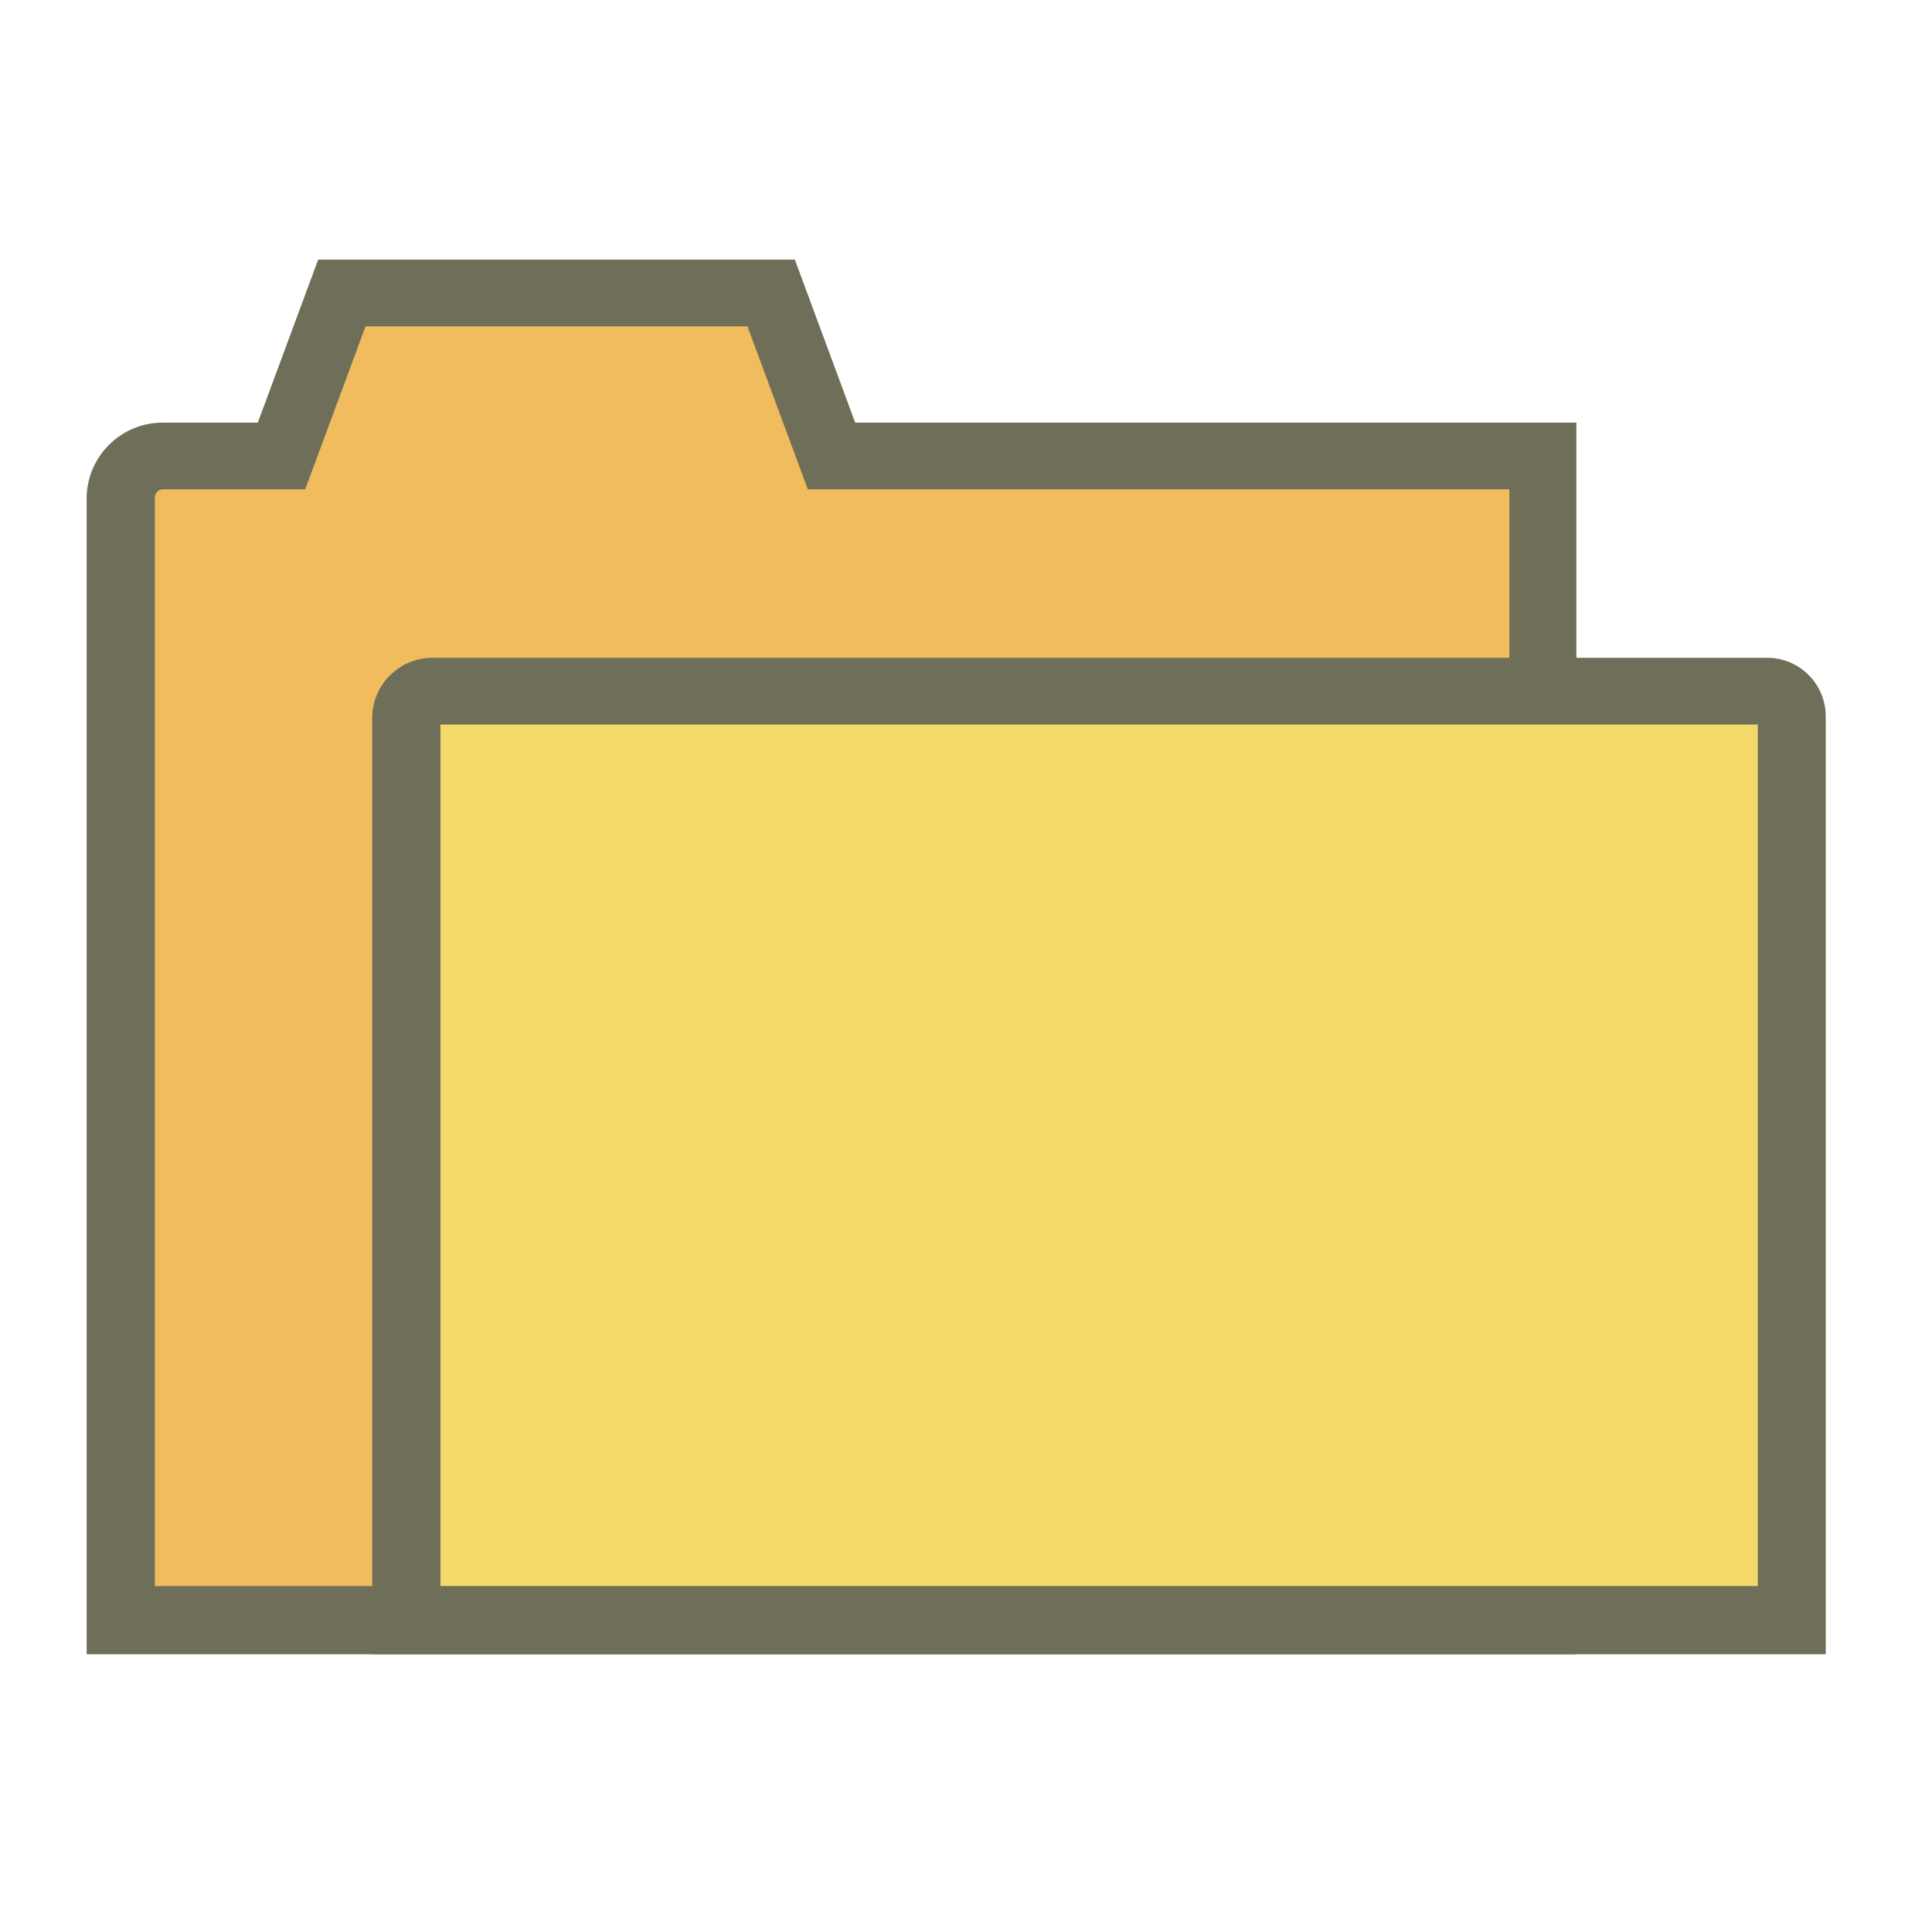
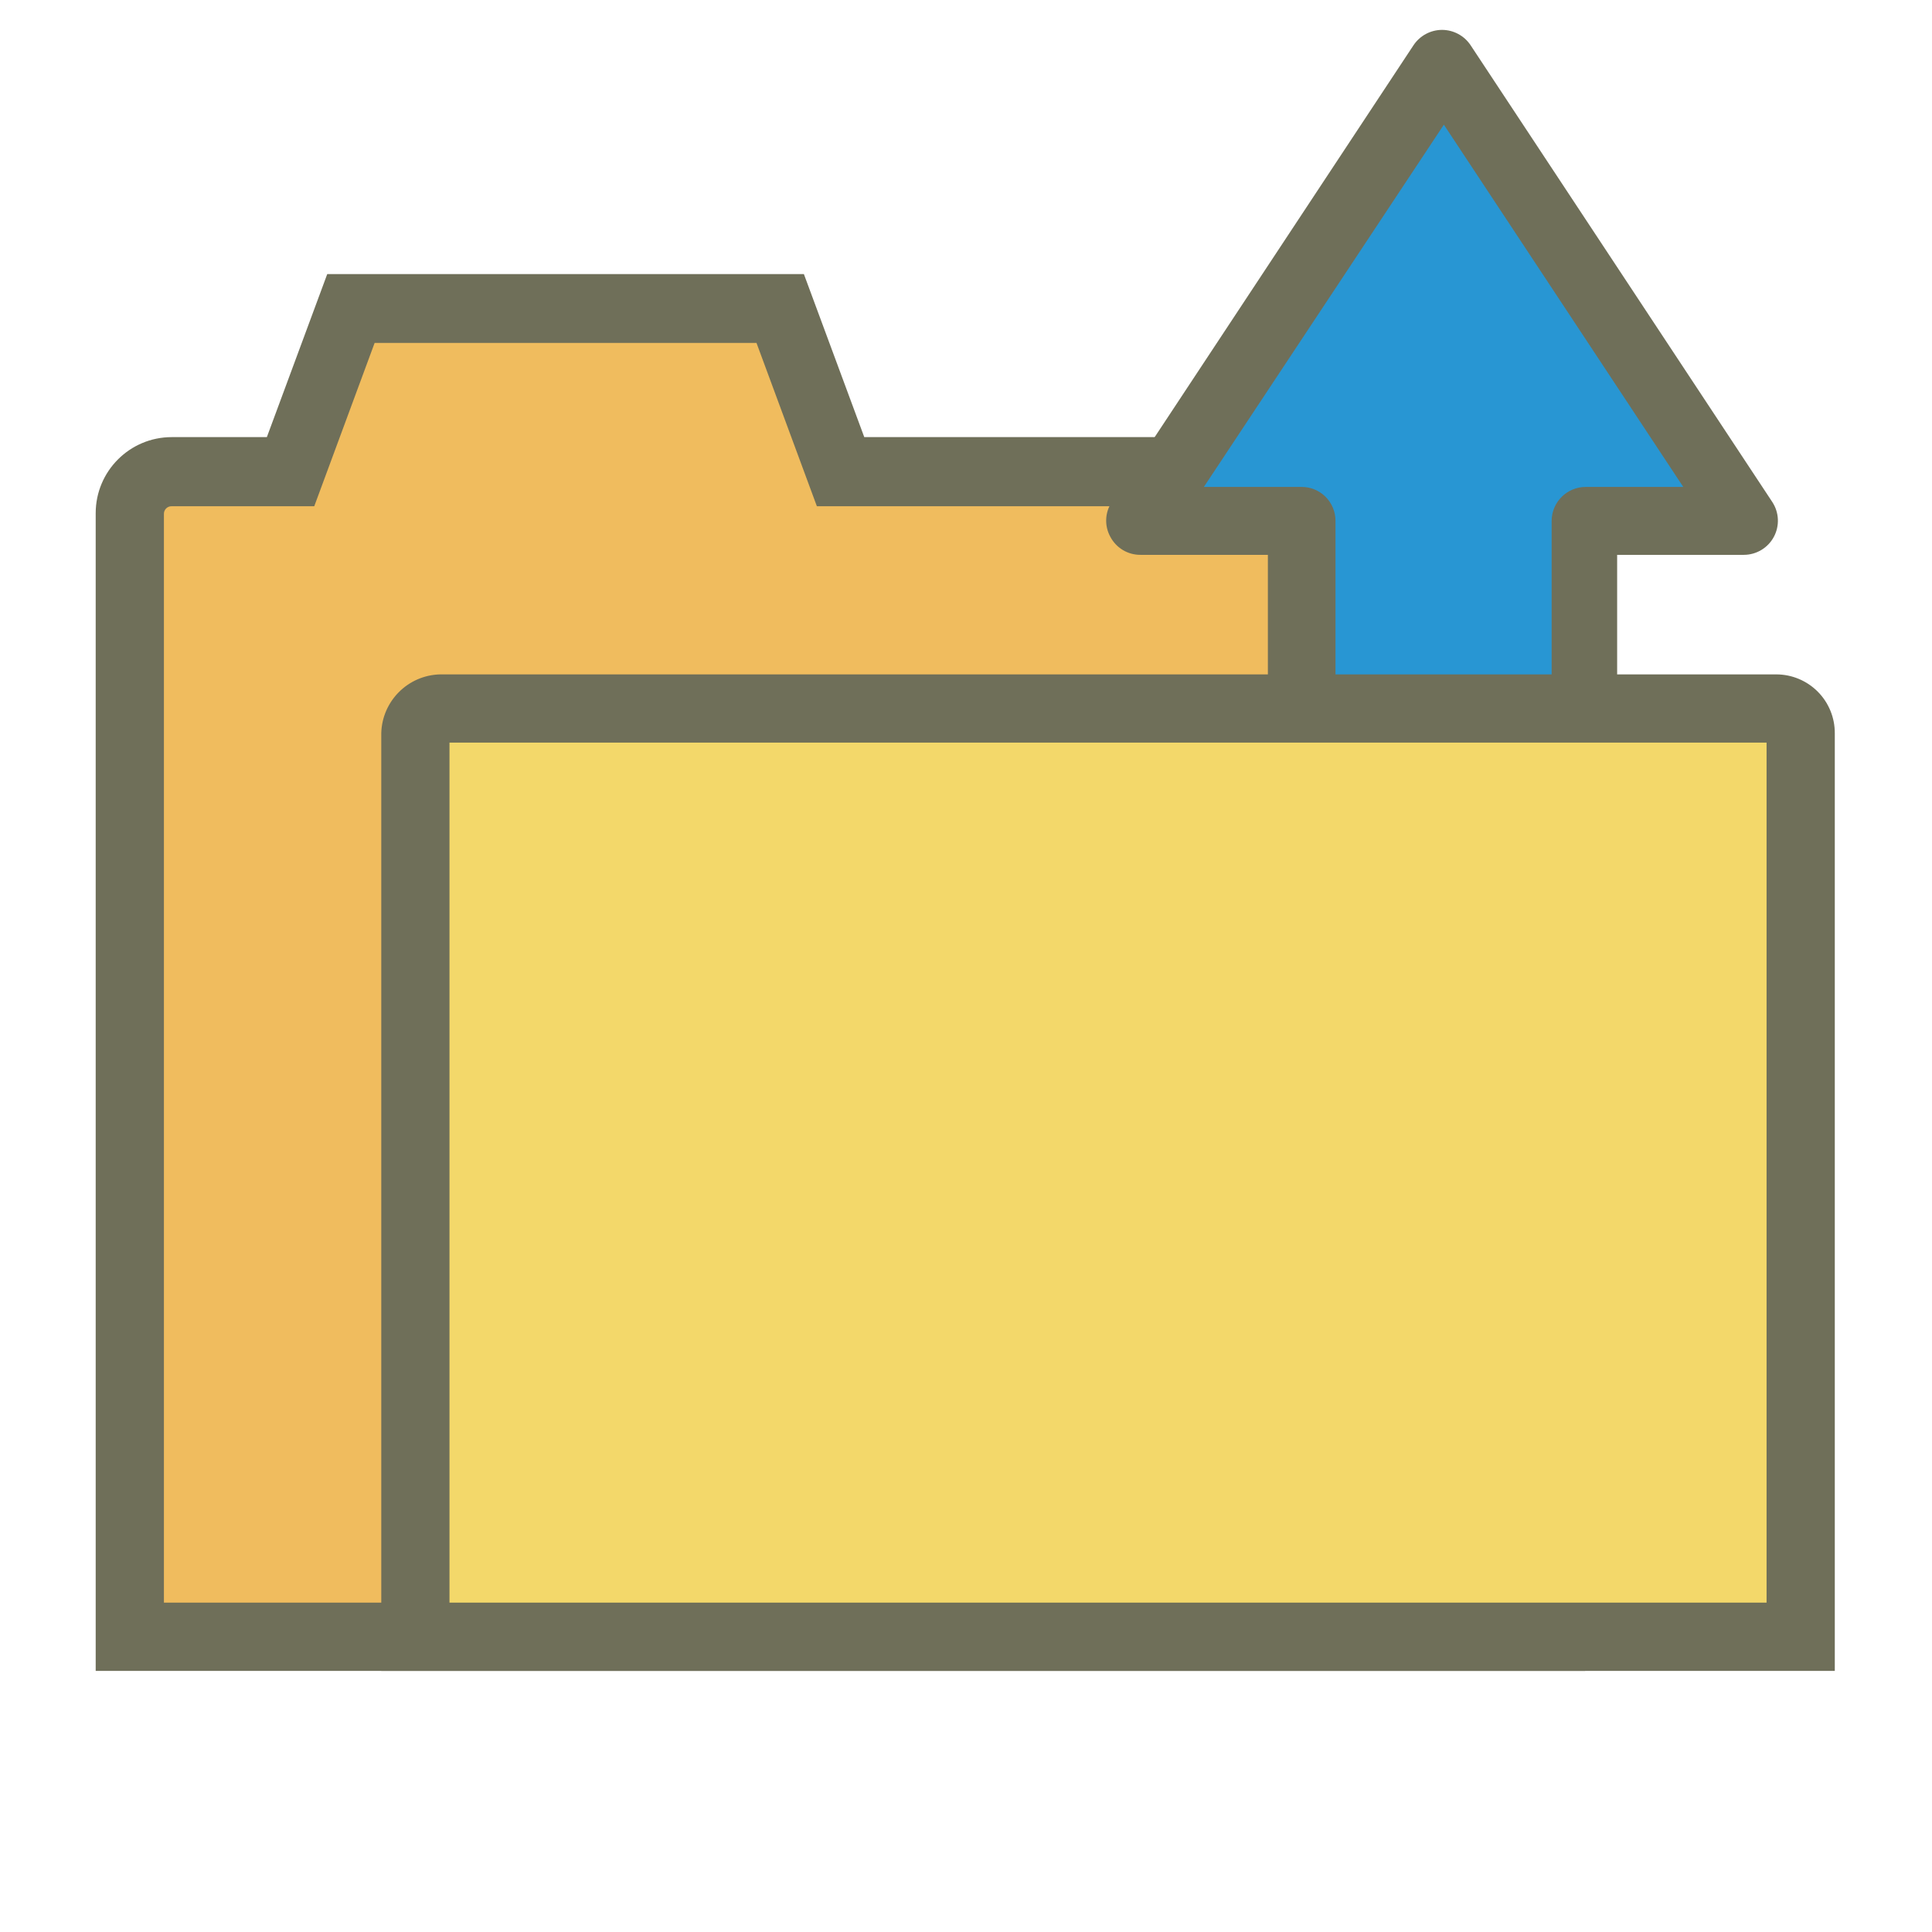
<svg xmlns="http://www.w3.org/2000/svg" id="Layer_1" data-name="Layer 1" viewBox="0 0 64 64">
-   <path d="M27.54,15.09l-2-5.4H11.33l-2,5.4H5.39A1.39,1.39,0,0,0,4,16.48V53.67H51.09V15.09Z" style="fill:#f0bc5e" />
-   <path d="M52.22,54.8H2.87V16.48A2.52,2.52,0,0,1,5.39,14H8.54l2-5.4H26.33l2,5.4H52.22ZM5.13,52.54H50V16.21H26.76l-2-5.4H12.11l-2,5.4H5.39a.27.27,0,0,0-.26.27Z" style="fill:#6f6f59" />
-   <path d="M14.28,22.92H58.54a.82.82,0,0,1,.82.82V53.67a0,0,0,0,1,0,0H13.46a0,0,0,0,1,0,0V23.73A.82.82,0,0,1,14.28,22.92Z" style="fill:#f3d86a" />
-   <path d="M60.48,54.8H12.33V23.73a2,2,0,0,1,1.95-1.94H58.54a1.94,1.94,0,0,1,1.94,1.94ZM14.59,52.54H58.23V24H14.59Z" style="fill:#6f6f59" />
+   <path d="M27.84,15.64l-2-5.4H11.63l-2,5.4H5.69A1.39,1.39,0,0,0,4.3,17V54.22H51.39V15.64Z" style="fill:#f0bc5e" />
+   <path d="M52.51,55.35H3.17V17a2.52,2.52,0,0,1,2.52-2.52H8.84l2-5.4H26.63l2,5.4H52.51ZM5.43,53.09H50.26V16.77H27.06l-2-5.41H12.41l-2,5.41H5.69a.25.25,0,0,0-.26.26Z" style="fill:#6f6f59" />
+   <polygon points="57.86 17.25 47.83 2.11 37.78 17.25 43.11 17.25 43.11 27.91 52.53 27.91 52.53 17.25 57.86 17.25" style="fill:#2896d3" />
+   <path d="M52.53,29H43.11A1.13,1.13,0,0,1,42,27.91V18.38H37.78a1.12,1.12,0,0,1-1-.6,1.11,1.11,0,0,1,.05-1.15l10-15.14a1.14,1.14,0,0,1,.94-.5h0a1.14,1.14,0,0,1,.94.5l10,15.14a1.13,1.13,0,0,1-.94,1.75h-4.2v9.53A1.14,1.14,0,0,1,52.53,29Zm-8.29-2.26H51.4V17.25a1.13,1.13,0,0,1,1.13-1.12h3.23l-7.93-12-7.95,12h3.23a1.12,1.12,0,0,1,1.13,1.12Z" style="fill:#6f6f59" />
+   <path d="M59.65,54.22H13.76V24.29a.81.81,0,0,1,.82-.82H58.84a.81.81,0,0,1,.81.82Z" style="fill:#f3d86a" />
+   <path d="M60.78,55.35H12.63V24.29a2,2,0,0,1,1.95-1.95H58.84a1.94,1.94,0,0,1,1.94,1.95ZM14.89,53.09H58.52V24.6H14.89Z" style="fill:#6f6f59" />
</svg>
